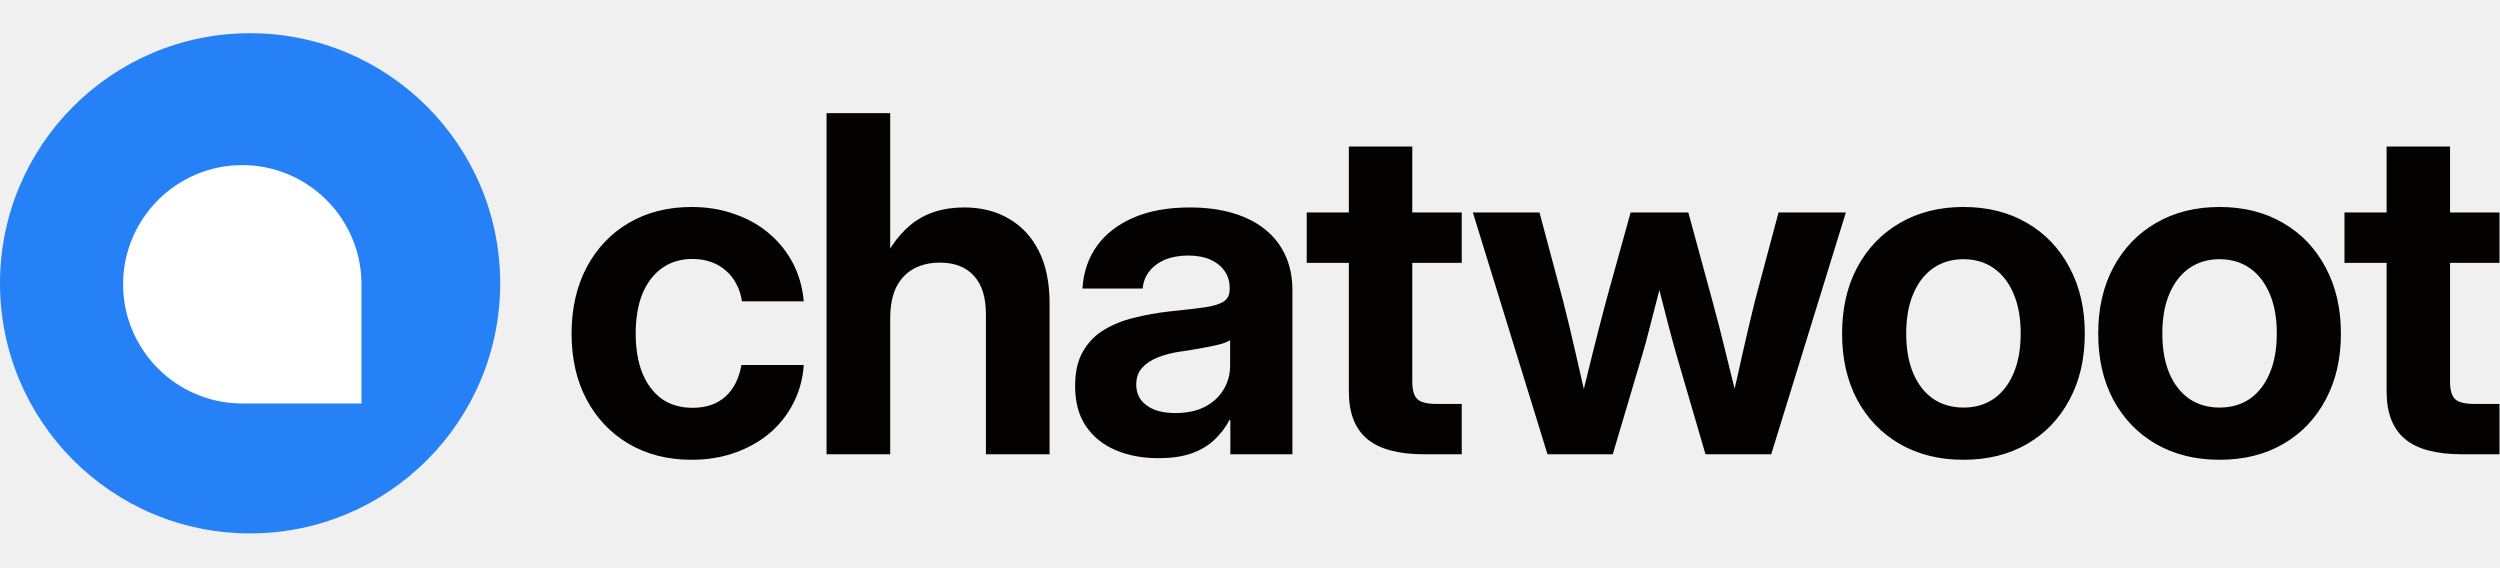
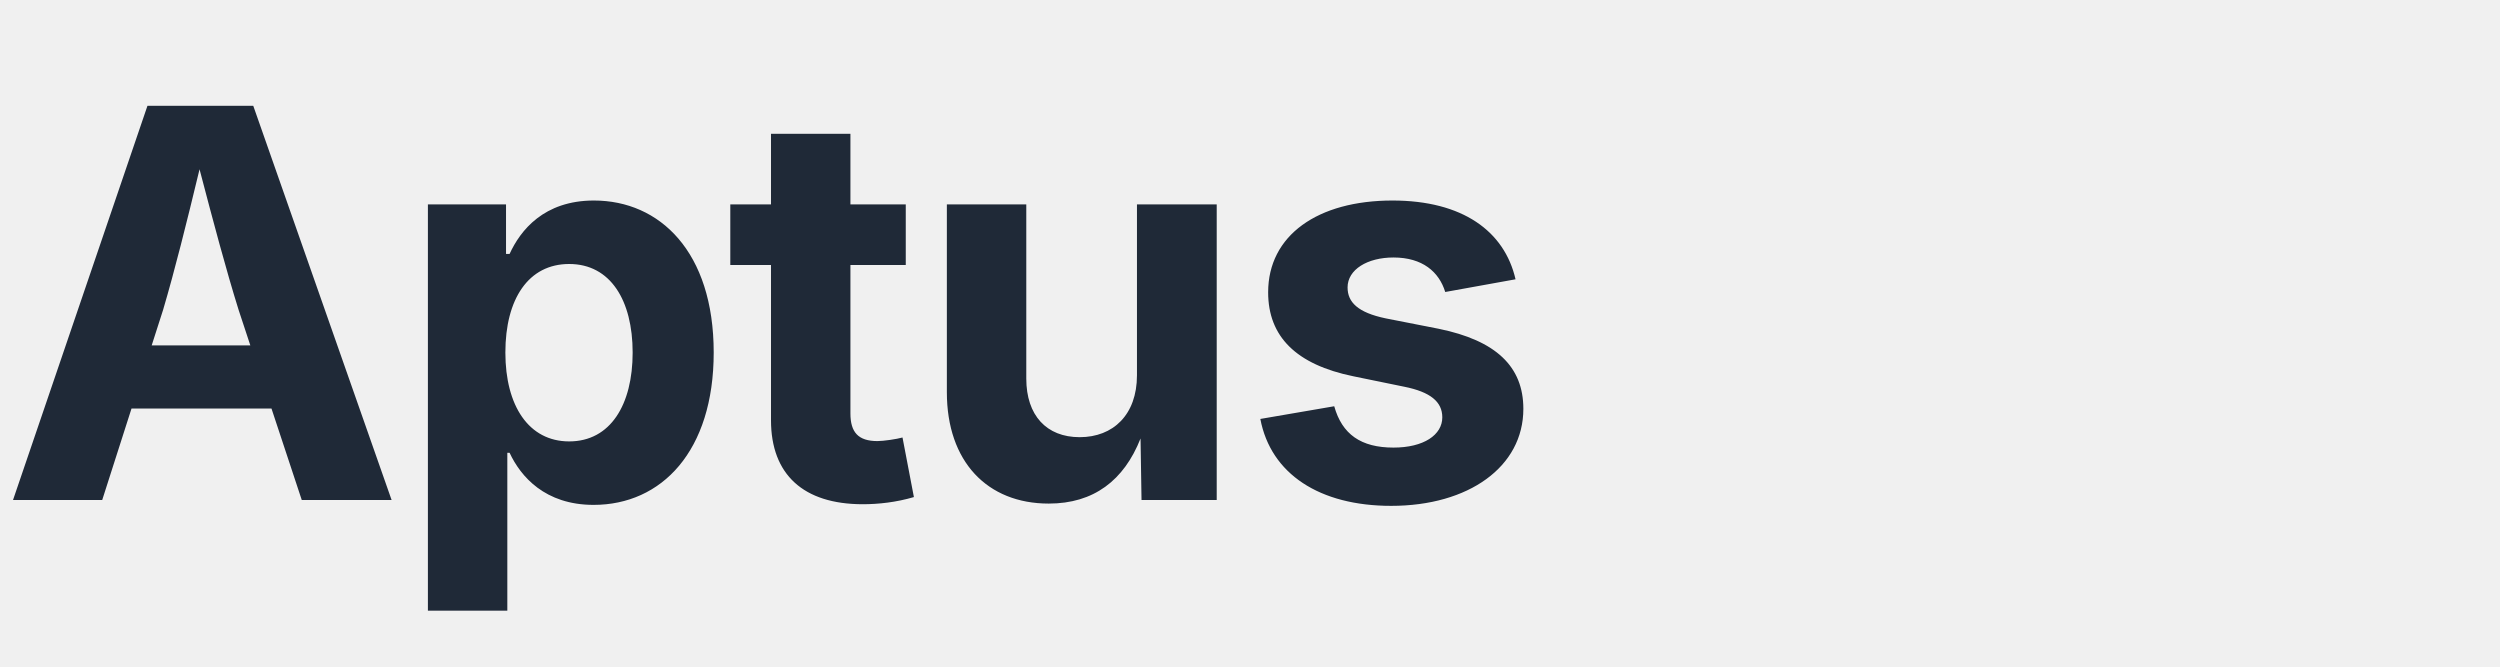
- <svg xmlns="http://www.w3.org/2000/svg" width="2559" height="581" viewBox="0 0 2559 581" fill="none">
-   <path d="M256 546C397.385 546 512 431.385 512 290C512 148.615 397.385 34 256 34C114.615 34 0 148.615 0 290C0 431.385 114.615 546 256 546Z" fill="#2781F6" />
-   <path d="M367 410H247.99C182.388 410 129 356.608 129 290.989C129 225.392 182.388 172 247.992 172C313.612 172 367 225.392 367 290.989V410Z" fill="white" stroke="white" stroke-width="6" />
-   <path d="M707.875 470.625C683.5 470.625 662.016 465.156 643.422 454.219C624.984 443.281 610.609 428.125 600.297 408.75C590.141 389.375 585.062 366.953 585.062 341.484C585.062 316.016 590.141 293.516 600.297 273.984C610.609 254.453 624.984 239.219 643.422 228.281C662.016 217.344 683.5 211.875 707.875 211.875C723.812 211.875 738.5 214.297 751.938 219.141C765.531 223.828 777.328 230.469 787.328 239.062C797.484 247.656 805.609 257.812 811.703 269.531C817.797 281.25 821.469 294.219 822.719 308.438H759.438C758.5 301.875 756.625 296.016 753.812 290.859C751.156 285.547 747.641 281.016 743.266 277.266C739.047 273.359 734.047 270.391 728.266 268.359C722.641 266.172 716.156 265.078 708.812 265.078C696.781 265.078 686.391 268.203 677.641 274.453C668.891 280.703 662.172 289.531 657.484 300.938C652.953 312.344 650.688 325.859 650.688 341.484C650.688 356.953 652.953 370.391 657.484 381.797C662.172 393.203 668.812 402.031 677.406 408.281C686.156 414.375 696.625 417.422 708.812 417.422C716.156 417.422 722.641 416.406 728.266 414.375C733.891 412.344 738.734 409.453 742.797 405.703C747.016 401.797 750.453 397.188 753.109 391.875C755.766 386.406 757.719 380.312 758.969 373.594H822.719C821.781 387.656 818.266 400.625 812.172 412.5C806.234 424.219 798.188 434.453 788.031 443.203C777.875 451.797 766 458.516 752.406 463.359C738.812 468.203 723.969 470.625 707.875 470.625ZM911.209 326.484V465H846.053V115.781H911.209V281.25H898.319C906.288 259.375 917.459 242.422 931.834 230.391C946.366 218.359 964.725 212.344 986.913 212.344C1004.41 212.344 1019.65 216.172 1032.62 223.828C1045.74 231.328 1055.98 242.344 1063.32 256.875C1070.66 271.406 1074.33 289.141 1074.33 310.078V465H1009.18V321.562C1009.18 304.219 1005.04 291.094 996.756 282.188C988.631 273.281 977.069 268.828 962.069 268.828C952.069 268.828 943.241 270.859 935.584 274.922C927.928 278.984 921.913 285.234 917.538 293.672C913.319 302.109 911.209 313.047 911.209 326.484ZM1185.79 468.984C1169.39 468.984 1154.78 466.25 1141.97 460.781C1129.15 455.312 1119 447.109 1111.5 436.172C1104.15 425.234 1100.48 411.562 1100.48 395.156C1100.48 381.094 1103.06 369.453 1108.22 360.234C1113.53 350.859 1120.64 343.438 1129.54 337.969C1138.61 332.344 1149 328.125 1160.72 325.312C1172.43 322.344 1184.62 320.156 1197.28 318.75C1212.59 317.188 1224.7 315.781 1233.61 314.531C1242.51 313.125 1248.92 311.094 1252.83 308.438C1256.73 305.781 1258.68 301.719 1258.68 296.25V294.609C1258.68 288.047 1256.97 282.344 1253.53 277.5C1250.09 272.5 1245.25 268.594 1239 265.781C1232.75 262.969 1225.17 261.562 1216.26 261.562C1207.36 261.562 1199.47 262.969 1192.59 265.781C1185.87 268.594 1180.48 272.578 1176.42 277.734C1172.51 282.734 1170.25 288.594 1169.62 295.312H1107.98C1109.08 278.438 1114.08 263.828 1122.98 251.484C1132.04 239.141 1144.54 229.531 1160.48 222.656C1176.58 215.781 1195.72 212.344 1217.9 212.344C1234.47 212.344 1249.23 214.297 1262.2 218.203C1275.33 222.109 1286.34 227.734 1295.25 235.078C1304.31 242.422 1311.18 251.328 1315.87 261.797C1320.56 272.109 1322.9 283.75 1322.9 296.719V465H1259.39V430.078H1258.45C1254.23 437.891 1248.92 444.766 1242.51 450.703C1236.26 456.484 1228.45 461.016 1219.08 464.297C1209.86 467.422 1198.76 468.984 1185.79 468.984ZM1203.14 422.812C1214.86 422.812 1224.86 420.703 1233.14 416.484C1241.58 412.109 1247.98 406.25 1252.36 398.906C1256.89 391.562 1259.15 383.281 1259.15 374.062V348.281C1257.12 349.531 1254.39 350.703 1250.95 351.797C1247.67 352.734 1243.68 353.672 1239 354.609C1234.47 355.547 1229.47 356.484 1224 357.422C1218.68 358.359 1213.14 359.219 1207.36 360C1199.23 361.25 1191.81 363.203 1185.09 365.859C1178.37 368.516 1172.98 372.109 1168.92 376.641C1165.01 381.016 1163.06 386.719 1163.06 393.75C1163.06 399.688 1164.7 404.922 1167.98 409.453C1171.42 413.828 1176.11 417.188 1182.04 419.531C1187.98 421.719 1195.01 422.812 1203.14 422.812ZM1496.24 217.5V269.062H1337.57V217.5H1496.24ZM1380.69 150H1445.61V390.703C1445.61 399.297 1447.33 405.234 1450.77 408.516C1454.21 411.797 1460.69 413.438 1470.22 413.438C1474.13 413.438 1478.66 413.438 1483.82 413.438C1489.13 413.438 1493.27 413.438 1496.24 413.438V465C1492.02 465 1486.32 465 1479.13 465C1472.1 465 1464.99 465 1457.8 465C1431.39 465 1411.94 459.766 1399.44 449.297C1386.94 438.828 1380.69 422.656 1380.69 400.781V150ZM1584.03 465L1507.62 217.5H1575.82L1599.73 307.031C1604.26 324.688 1608.63 342.891 1612.85 361.641C1617.07 380.391 1621.29 398.828 1625.51 416.953H1616.6C1621.13 398.828 1625.67 380.391 1630.2 361.641C1634.88 342.891 1639.57 324.688 1644.26 307.031L1669.1 217.5H1728.17L1752.54 307.031C1757.38 324.688 1762.07 342.891 1766.6 361.641C1771.13 380.391 1775.67 398.828 1780.2 416.953H1771.06C1775.43 398.828 1779.65 380.391 1783.71 361.641C1787.93 342.891 1792.23 324.688 1796.6 307.031L1820.51 217.5H1889.42L1813.01 465H1745.74L1716.45 364.688C1713.63 354.844 1710.9 344.844 1708.24 334.688C1705.59 324.375 1702.93 314.062 1700.28 303.75C1697.78 293.281 1695.12 282.969 1692.31 272.812H1704.96C1702.31 282.969 1699.57 293.281 1696.76 303.75C1694.1 314.062 1691.45 324.375 1688.79 334.688C1686.29 344.844 1683.56 354.844 1680.59 364.688L1650.82 465H1584.03ZM2009.78 470.625C1985.09 470.625 1963.38 465.234 1944.62 454.453C1926.03 443.672 1911.5 428.594 1901.03 409.219C1890.72 389.844 1885.56 367.266 1885.56 341.484C1885.56 315.703 1890.72 293.125 1901.03 273.75C1911.5 254.219 1926.03 239.062 1944.62 228.281C1963.38 217.344 1985.09 211.875 2009.78 211.875C2034.62 211.875 2056.34 217.344 2074.94 228.281C2093.53 239.062 2107.98 254.219 2118.3 273.75C2128.77 293.125 2134 315.703 2134 341.484C2134 367.266 2128.77 389.844 2118.3 409.219C2107.98 428.594 2093.53 443.672 2074.94 454.453C2056.34 465.234 2034.62 470.625 2009.78 470.625ZM2009.78 417.188C2021.66 417.188 2031.97 414.219 2040.72 408.281C2049.47 402.188 2056.27 393.438 2061.11 382.031C2065.95 370.625 2068.38 357.109 2068.38 341.484C2068.38 325.547 2065.95 311.953 2061.11 300.703C2056.27 289.297 2049.47 280.547 2040.72 274.453C2031.97 268.359 2021.66 265.312 2009.78 265.312C1998.06 265.312 1987.75 268.359 1978.84 274.453C1970.09 280.547 1963.3 289.297 1958.45 300.703C1953.61 311.953 1951.19 325.547 1951.19 341.484C1951.19 357.266 1953.61 370.859 1958.45 382.266C1963.3 393.516 1970.09 402.188 1978.84 408.281C1987.75 414.219 1998.06 417.188 2009.78 417.188ZM2271.94 470.625C2247.26 470.625 2225.54 465.234 2206.79 454.453C2188.19 443.672 2173.66 428.594 2163.19 409.219C2152.88 389.844 2147.72 367.266 2147.72 341.484C2147.72 315.703 2152.88 293.125 2163.19 273.75C2173.66 254.219 2188.19 239.062 2206.79 228.281C2225.54 217.344 2247.26 211.875 2271.94 211.875C2296.79 211.875 2318.51 217.344 2337.1 228.281C2355.69 239.062 2370.15 254.219 2380.46 273.75C2390.93 293.125 2396.16 315.703 2396.16 341.484C2396.16 367.266 2390.93 389.844 2380.46 409.219C2370.15 428.594 2355.69 443.672 2337.1 454.453C2318.51 465.234 2296.79 470.625 2271.94 470.625ZM2271.94 417.188C2283.82 417.188 2294.13 414.219 2302.88 408.281C2311.63 402.188 2318.43 393.438 2323.27 382.031C2328.12 370.625 2330.54 357.109 2330.54 341.484C2330.54 325.547 2328.12 311.953 2323.27 300.703C2318.43 289.297 2311.63 280.547 2302.88 274.453C2294.13 268.359 2283.82 265.312 2271.94 265.312C2260.22 265.312 2249.91 268.359 2241.01 274.453C2232.26 280.547 2225.46 289.297 2220.62 300.703C2215.77 311.953 2213.35 325.547 2213.35 341.484C2213.35 357.266 2215.77 370.859 2220.62 382.266C2225.46 393.516 2232.26 402.188 2241.01 408.281C2249.91 414.219 2260.22 417.188 2271.94 417.188ZM2558.48 217.5V269.062H2399.81V217.5H2558.48ZM2442.93 150H2507.86V390.703C2507.86 399.297 2509.57 405.234 2513.01 408.516C2516.45 411.797 2522.93 413.438 2532.47 413.438C2536.37 413.438 2540.9 413.438 2546.06 413.438C2551.37 413.438 2555.51 413.438 2558.48 413.438V465C2554.26 465 2548.56 465 2541.37 465C2534.34 465 2527.23 465 2520.04 465C2493.64 465 2474.18 459.766 2461.68 449.297C2449.18 438.828 2442.93 422.656 2442.93 400.781V150Z" fill="#040101" />
+ <svg xmlns="http://www.w3.org/2000/svg" viewBox="0 0 120 32" fill="none">
+   <text x="0" y="24" font-family="system-ui, -apple-system, 'Helvetica Neue', sans-serif" font-size="26" font-weight="700" fill="#1f2937" letter-spacing="-0.5">Aptus</text>
</svg>
